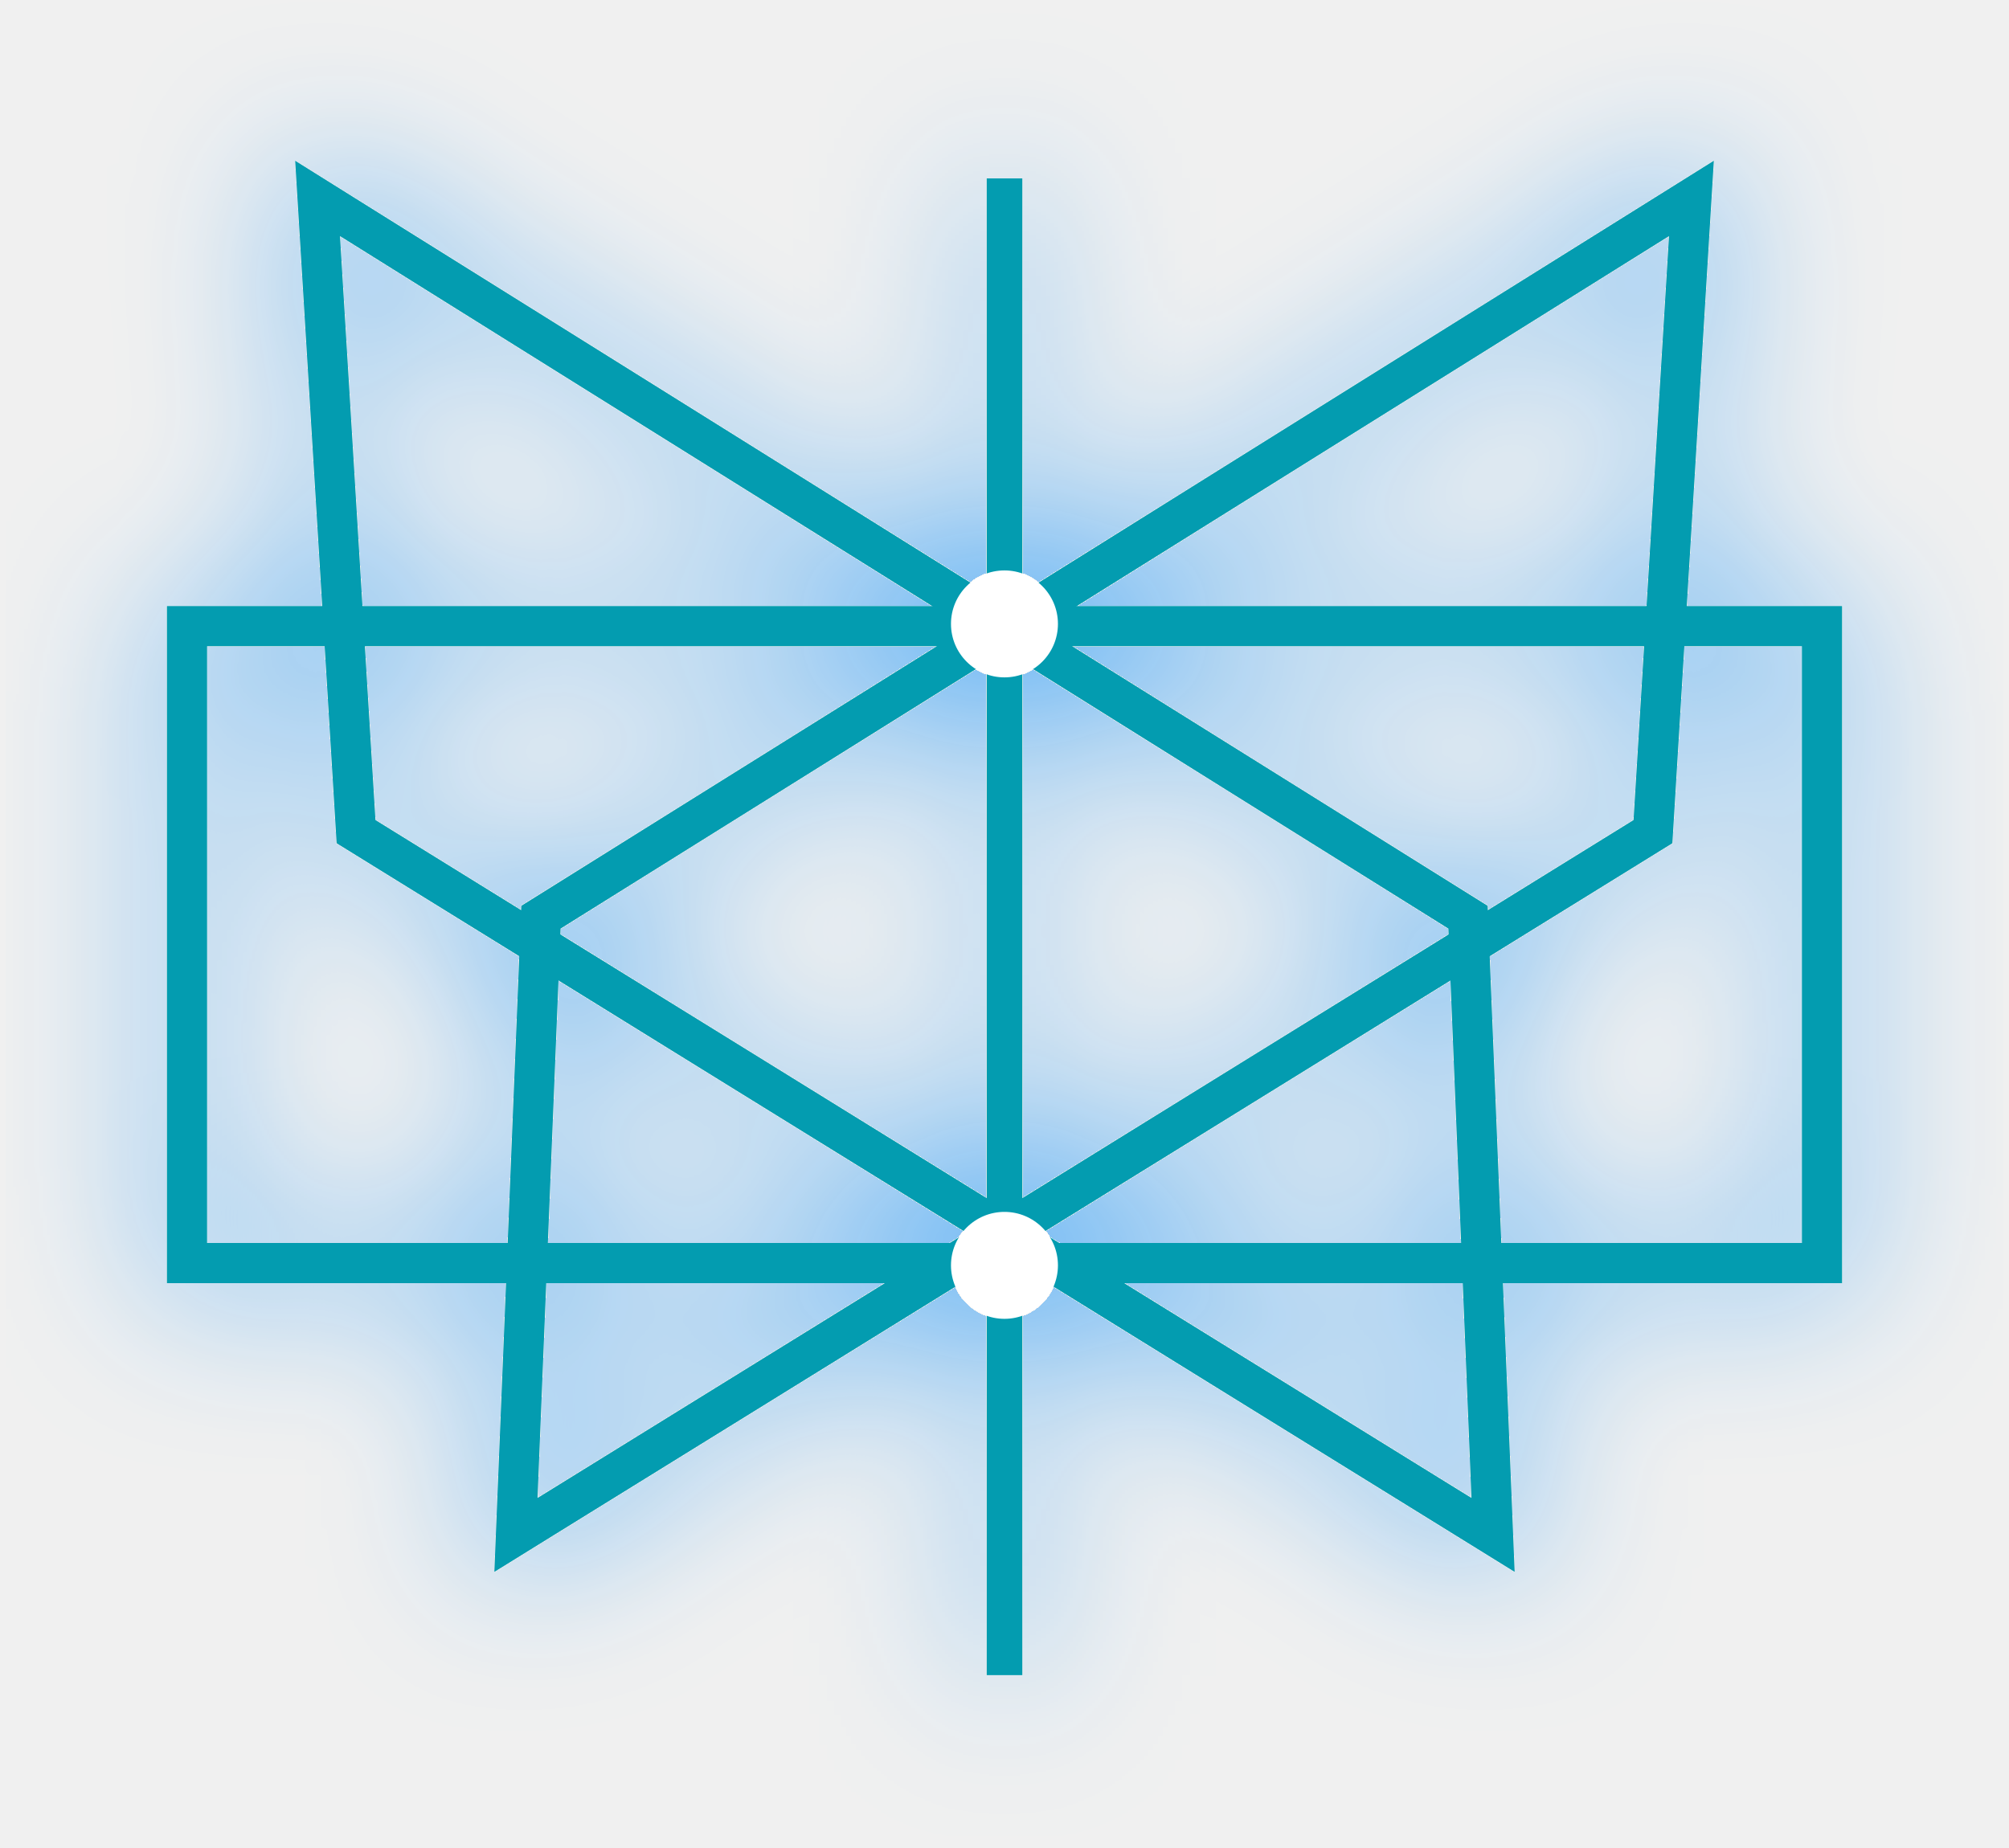
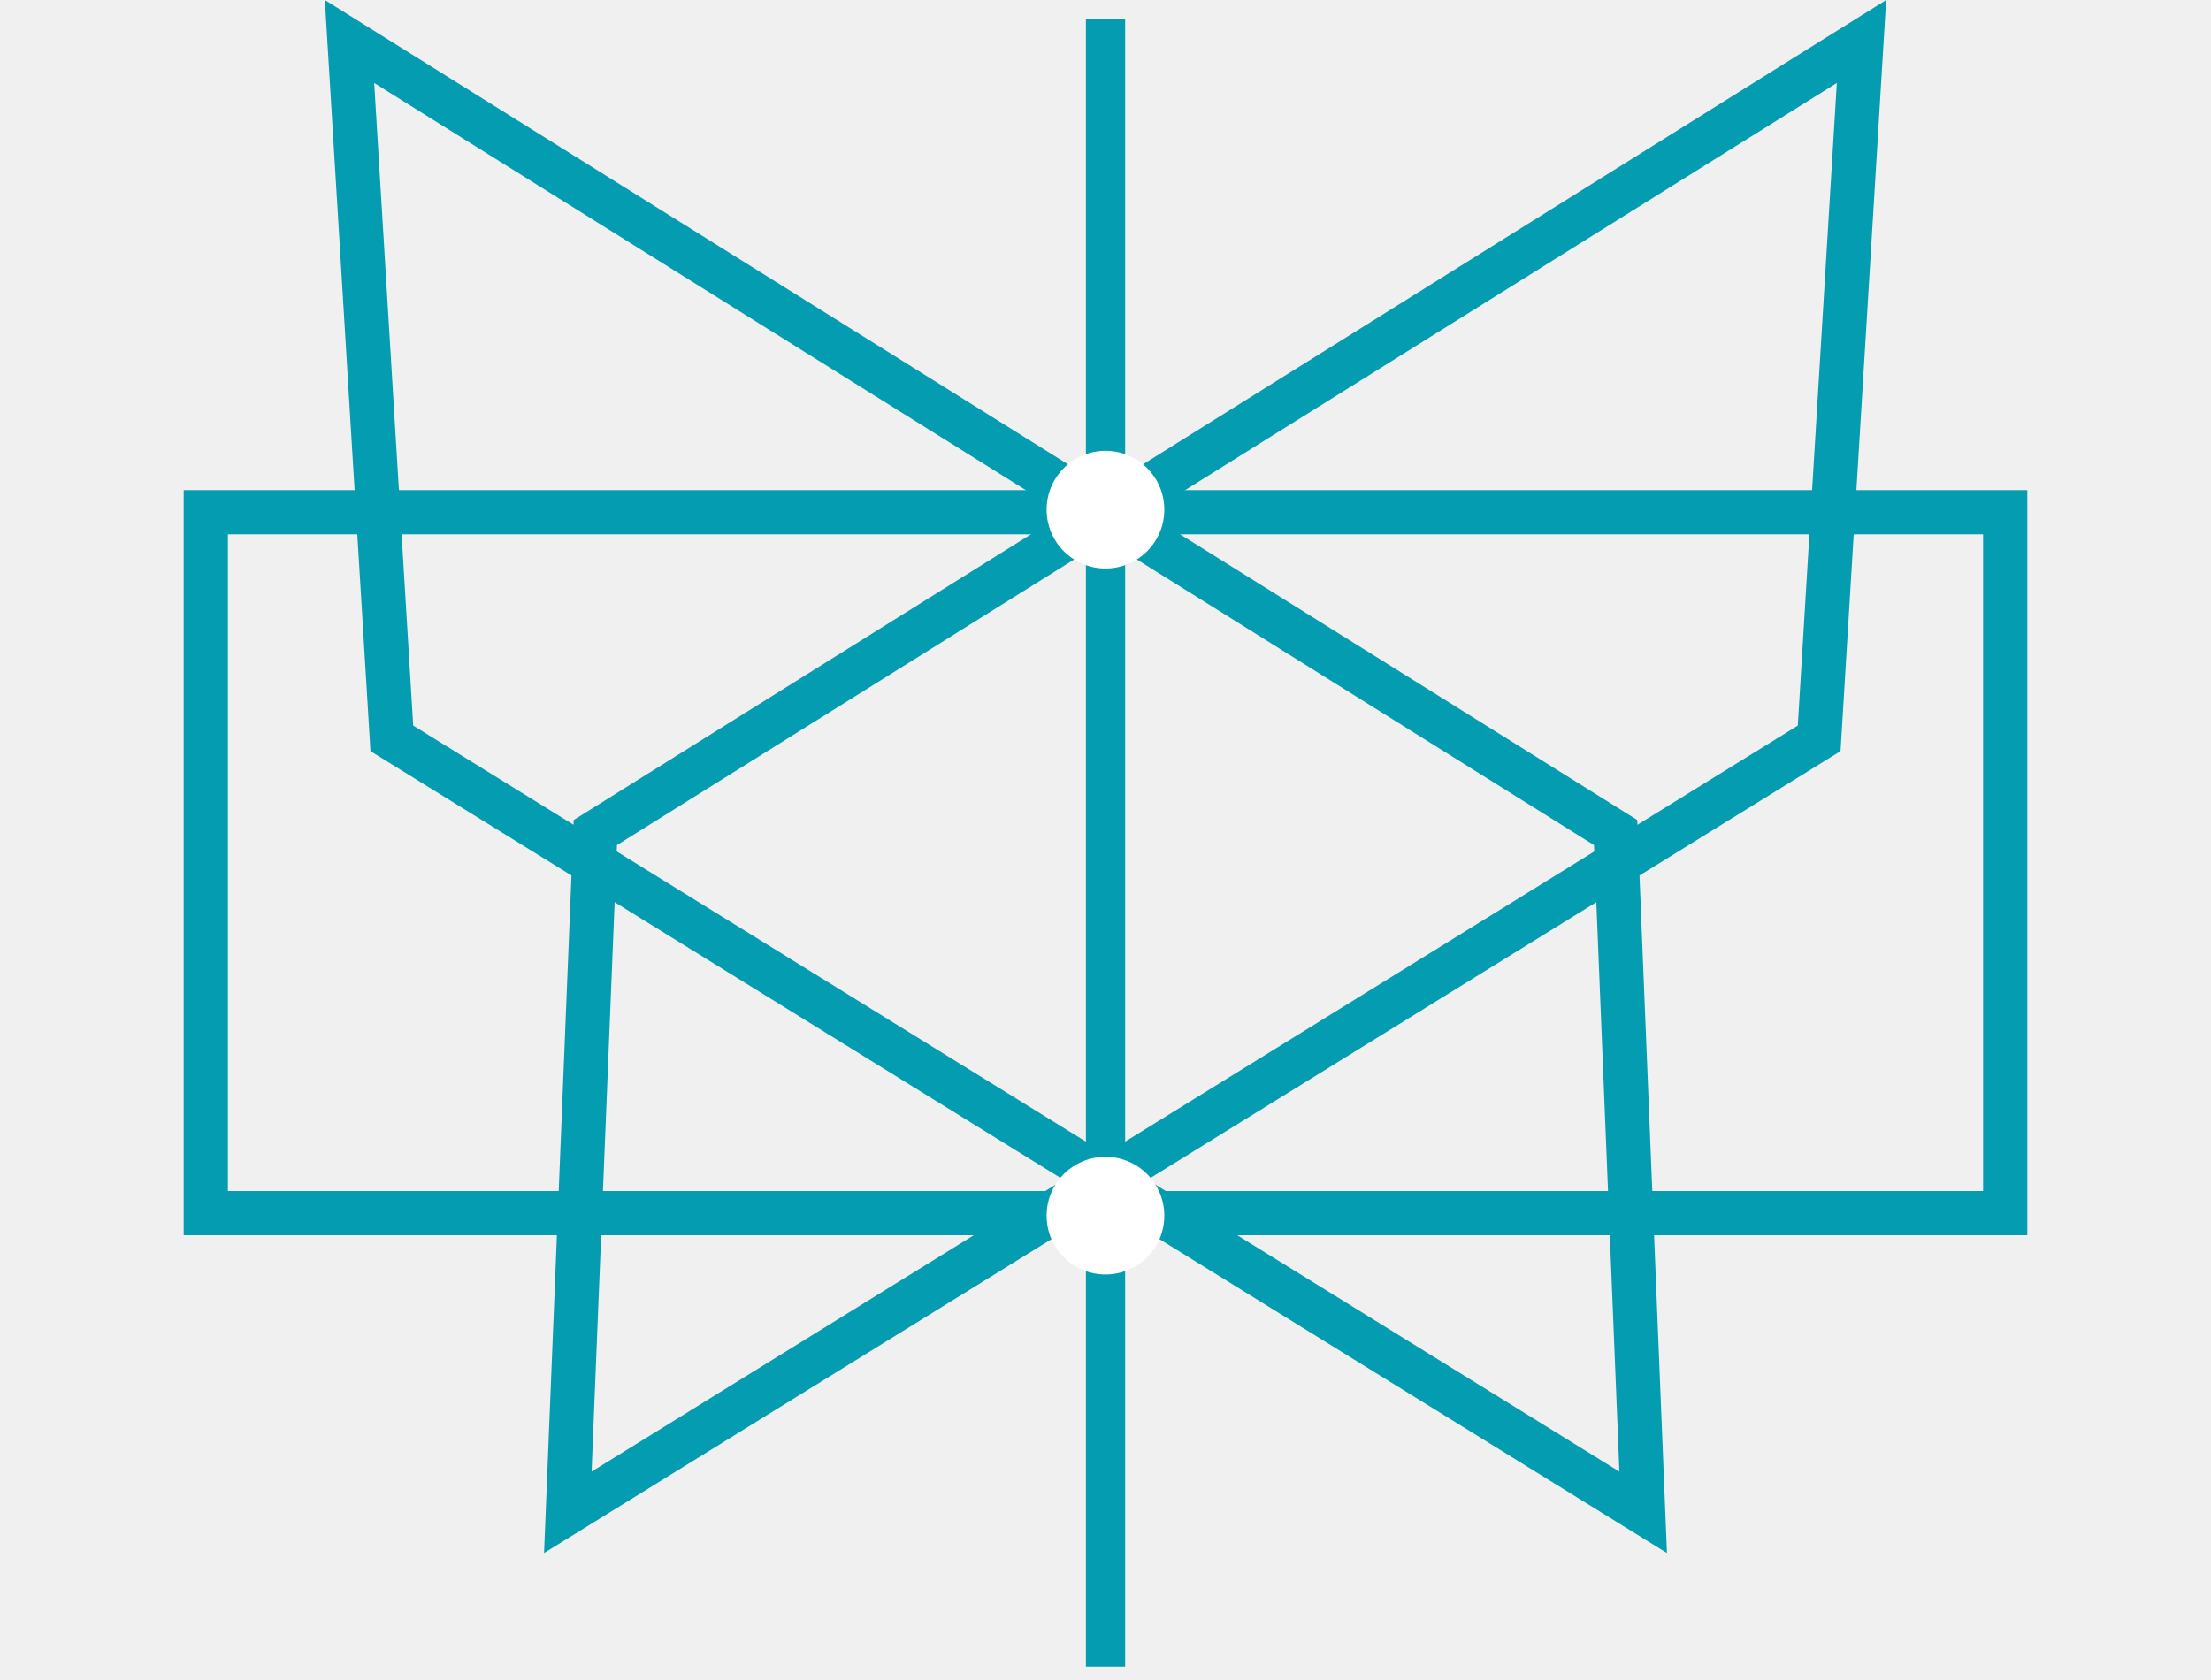
- <svg xmlns="http://www.w3.org/2000/svg" width="50" height="46" viewBox="0 0 50 46" fill="none">
-   <g filter="url(#filter0_d_389_943)">
-     <rect x="4.654" y="15.586" width="40.692" height="15.854" stroke="#039CB0" />
-     <path d="M42.096 4.939L41.139 20.701L12.841 38.207L13.463 22.831L42.096 4.939Z" stroke="#039CB0" />
-     <path d="M7.904 4.939L8.861 20.701L37.159 38.207L36.536 22.831L7.904 4.939Z" stroke="#039CB0" />
-     <rect x="24.557" y="4.441" width="0.887" height="37.256" fill="#039CB0" />
-     <circle cx="24.999" cy="31.497" r="1.331" fill="white" />
-     <circle cx="24.999" cy="15.53" r="1.331" fill="white" />
-   </g>
-   <defs>
-     <filter id="filter0_d_389_943" x="0.154" y="0" width="49.691" height="45.697" filterUnits="userSpaceOnUse" color-interpolation-filters="sRGB">
-       <feFlood flood-opacity="0" result="BackgroundImageFix" />
-       <feColorMatrix in="SourceAlpha" type="matrix" values="0 0 0 0 0 0 0 0 0 0 0 0 0 0 0 0 0 0 127 0" result="hardAlpha" />
-       <feOffset />
-       <feGaussianBlur stdDeviation="2" />
-       <feComposite in2="hardAlpha" operator="out" />
-       <feColorMatrix type="matrix" values="0 0 0 0 0.208 0 0 0 0 0.627 0 0 0 0 0.969 0 0 0 1 0" />
-       <feBlend mode="normal" in2="BackgroundImageFix" result="effect1_dropShadow_389_943" />
-       <feBlend mode="normal" in="SourceGraphic" in2="effect1_dropShadow_389_943" result="shape" />
-     </filter>
-   </defs>
+ <svg xmlns="http://www.w3.org/2000/svg" width="50" height="38" viewBox="0 0 50 38" fill="none">
+   <rect x="4.654" y="11.586" width="40.692" height="15.854" stroke="#039CB0" />
+   <path d="M42.096 0.939L41.139 16.701L12.841 34.207L13.463 18.831L42.096 0.939Z" stroke="#039CB0" />
+   <path d="M7.904 0.939L8.861 16.701L37.159 34.207L36.536 18.831L7.904 0.939Z" stroke="#039CB0" />
+   <rect x="24.557" y="0.439" width="0.887" height="37.256" fill="#039CB0" />
+   <circle cx="24.999" cy="27.497" r="1.331" fill="white" />
+   <circle cx="24.999" cy="11.528" r="1.331" fill="white" />
</svg>
